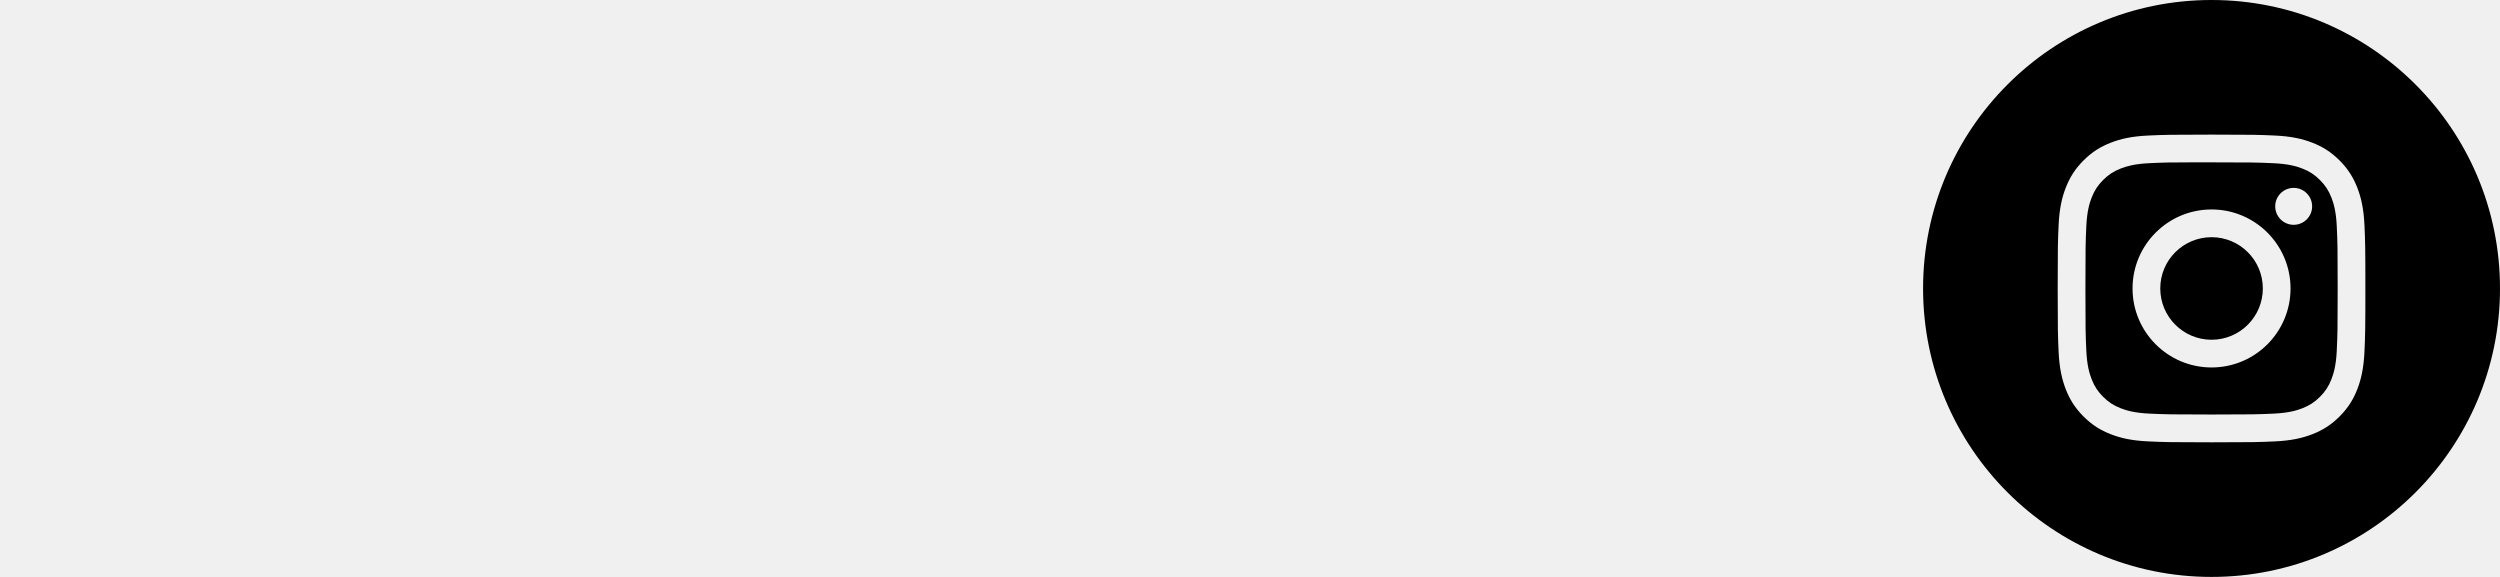
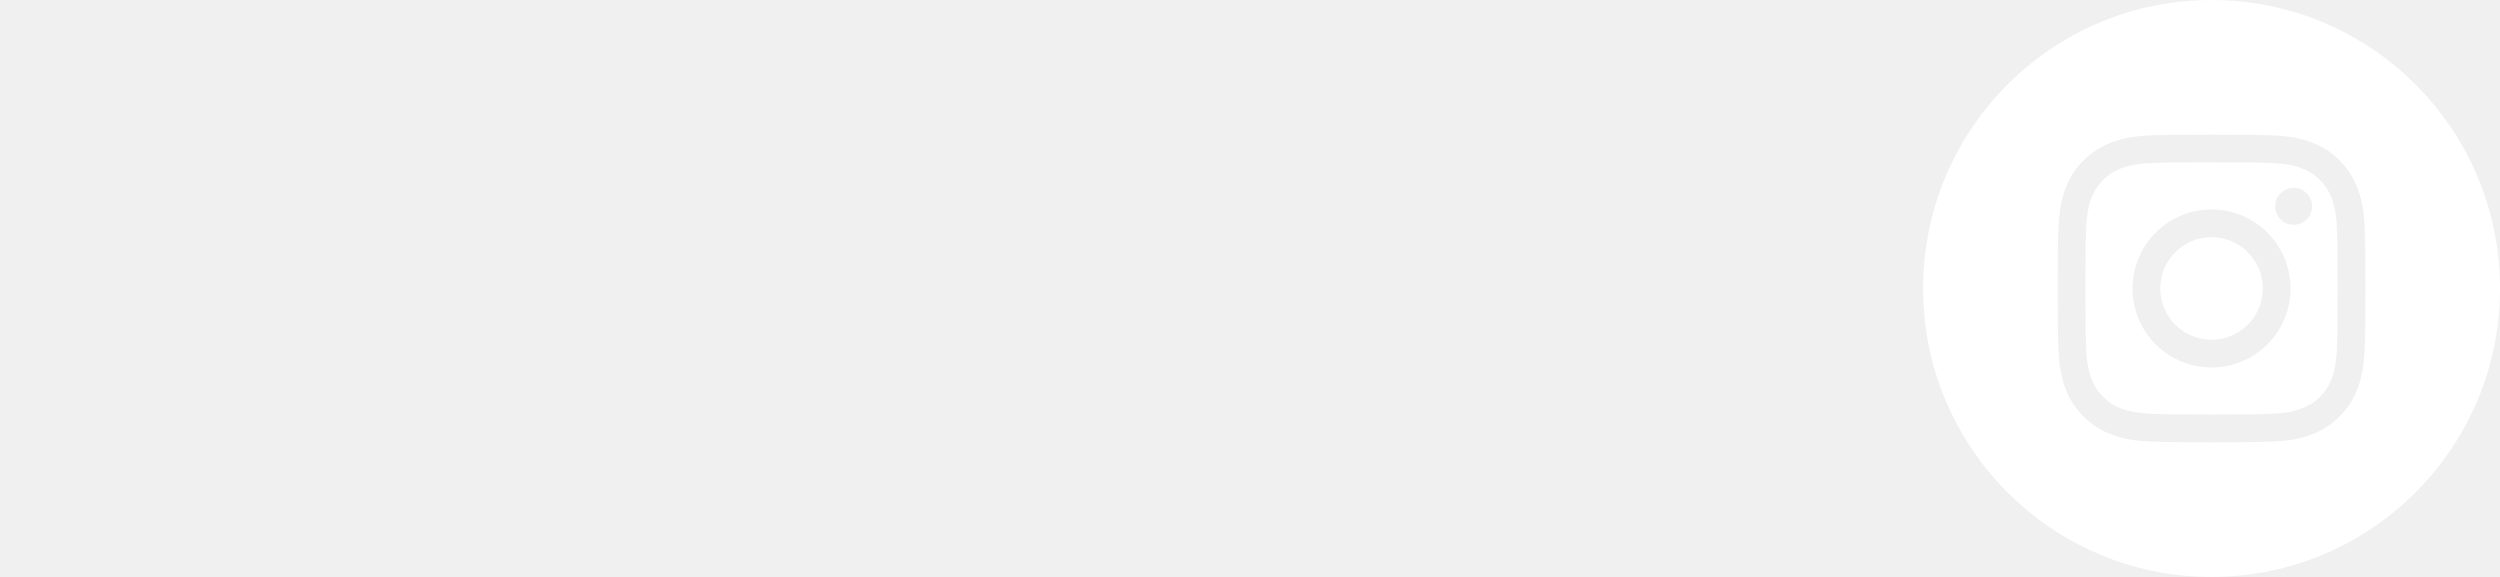
<svg xmlns="http://www.w3.org/2000/svg" width="130" height="30" viewBox="0 0 130 30" fill="none">
-   <path id="Combined Shape" fill-rule="evenodd" clip-rule="evenodd" d="M115 0C106.716 0 100 6.716 100 15C100 23.284 106.716 30 115 30C123.284 30 130 23.284 130 15C130 6.716 123.284 0 115 0ZM111.702 7.048C112.555 7.01 112.828 7 115.001 7H114.998C117.172 7 117.443 7.01 118.297 7.048C119.148 7.087 119.73 7.222 120.24 7.42C120.767 7.624 121.212 7.898 121.657 8.343C122.102 8.787 122.375 9.234 122.58 9.76C122.777 10.268 122.912 10.85 122.952 11.701C122.99 12.555 123 12.827 123 15C123 17.173 122.99 17.445 122.952 18.298C122.912 19.149 122.777 19.731 122.58 20.24C122.375 20.766 122.102 21.212 121.657 21.657C121.212 22.102 120.766 22.376 120.24 22.58C119.731 22.778 119.149 22.913 118.298 22.952C117.444 22.991 117.173 23 115 23C112.827 23 112.555 22.991 111.701 22.952C110.85 22.913 110.268 22.778 109.759 22.58C109.234 22.376 108.787 22.102 108.343 21.657C107.898 21.212 107.625 20.766 107.42 20.24C107.222 19.731 107.088 19.15 107.048 18.298C107.01 17.445 107 17.173 107 15C107 12.827 107.01 12.555 107.048 11.701C107.087 10.85 107.222 10.268 107.42 9.76C107.625 9.234 107.898 8.787 108.343 8.343C108.788 7.898 109.234 7.624 109.76 7.42C110.269 7.222 110.85 7.087 111.702 7.048Z" fill="black" />
-   <path id="Combined Shape_2" fill-rule="evenodd" clip-rule="evenodd" d="M114.283 8.442C114.422 8.441 114.572 8.442 114.734 8.442L115.001 8.442C117.137 8.442 117.39 8.449 118.233 8.488C119.013 8.523 119.437 8.654 119.719 8.763C120.092 8.908 120.358 9.082 120.638 9.362C120.918 9.642 121.092 9.908 121.237 10.281C121.346 10.563 121.477 10.987 121.512 11.767C121.551 12.61 121.559 12.863 121.559 14.998C121.559 17.133 121.551 17.387 121.512 18.23C121.477 19.01 121.346 19.433 121.237 19.715C121.092 20.088 120.918 20.354 120.638 20.634C120.358 20.914 120.092 21.087 119.719 21.232C119.437 21.342 119.013 21.472 118.233 21.508C117.39 21.546 117.137 21.555 115.001 21.555C112.865 21.555 112.611 21.546 111.768 21.508C110.988 21.472 110.565 21.342 110.283 21.232C109.909 21.087 109.643 20.914 109.363 20.634C109.083 20.354 108.909 20.088 108.764 19.714C108.654 19.433 108.524 19.009 108.488 18.229C108.45 17.386 108.442 17.133 108.442 14.996C108.442 12.86 108.45 12.608 108.488 11.765C108.524 10.985 108.654 10.561 108.764 10.279C108.909 9.906 109.083 9.639 109.363 9.359C109.643 9.079 109.909 8.906 110.283 8.761C110.565 8.651 110.988 8.521 111.768 8.485C112.506 8.451 112.792 8.441 114.283 8.44V8.442ZM119.271 9.77C118.741 9.77 118.311 10.2 118.311 10.73C118.311 11.26 118.741 11.69 119.271 11.69C119.801 11.69 120.231 11.26 120.231 10.73C120.231 10.2 119.801 9.77 119.271 9.77V9.77ZM110.892 15C110.892 12.731 112.732 10.892 115.001 10.892C117.269 10.892 119.108 12.731 119.108 15C119.108 17.269 117.27 19.108 115.001 19.108C112.732 19.108 110.892 17.269 110.892 15Z" fill="black" />
-   <path id="Shape" fill-rule="evenodd" clip-rule="evenodd" d="M115.001 12.334C116.473 12.334 117.667 13.527 117.667 15C117.667 16.473 116.473 17.667 115.001 17.667C113.528 17.667 112.334 16.473 112.334 15C112.334 13.527 113.528 12.334 115.001 12.334V12.334Z" fill="black" />
+   <path id="Combined Shape" fill-rule="evenodd" clip-rule="evenodd" d="M115 0C106.716 0 100 6.716 100 15C100 23.284 106.716 30 115 30C123.284 30 130 23.284 130 15C130 6.716 123.284 0 115 0ZM111.702 7.048C112.555 7.01 112.828 7 115.001 7H114.998C117.172 7 117.443 7.01 118.297 7.048C119.148 7.087 119.73 7.222 120.24 7.42C120.767 7.624 121.212 7.898 121.657 8.343C122.102 8.787 122.375 9.234 122.58 9.76C122.777 10.268 122.912 10.85 122.952 11.701C122.99 12.555 123 12.827 123 15C123 17.173 122.99 17.445 122.952 18.298C122.912 19.149 122.777 19.731 122.58 20.24C122.375 20.766 122.102 21.212 121.657 21.657C121.212 22.102 120.766 22.376 120.24 22.58C119.731 22.778 119.149 22.913 118.298 22.952C117.444 22.991 117.173 23 115 23C112.827 23 112.555 22.991 111.701 22.952C110.85 22.913 110.268 22.778 109.759 22.58C109.234 22.376 108.787 22.102 108.343 21.657C107.898 21.212 107.625 20.766 107.42 20.24C107.222 19.731 107.088 19.15 107.048 18.298C107.01 17.445 107 17.173 107 15C107 12.827 107.01 12.555 107.048 11.701C107.087 10.85 107.222 10.268 107.42 9.76C107.625 9.234 107.898 8.787 108.343 8.343C108.788 7.898 109.234 7.624 109.76 7.42C110.269 7.222 110.85 7.087 111.702 7.048Z" fill="white" />
+   <path id="Combined Shape_2" fill-rule="evenodd" clip-rule="evenodd" d="M114.283 8.442C114.422 8.441 114.572 8.442 114.734 8.442L115.001 8.442C117.137 8.442 117.39 8.449 118.233 8.488C119.013 8.523 119.437 8.654 119.719 8.763C120.092 8.908 120.358 9.082 120.638 9.362C120.918 9.642 121.092 9.908 121.237 10.281C121.346 10.563 121.477 10.987 121.512 11.767C121.551 12.61 121.559 12.863 121.559 14.998C121.559 17.133 121.551 17.387 121.512 18.23C121.477 19.01 121.346 19.433 121.237 19.715C121.092 20.088 120.918 20.354 120.638 20.634C120.358 20.914 120.092 21.087 119.719 21.232C119.437 21.342 119.013 21.472 118.233 21.508C117.39 21.546 117.137 21.555 115.001 21.555C112.865 21.555 112.611 21.546 111.768 21.508C110.988 21.472 110.565 21.342 110.283 21.232C109.909 21.087 109.643 20.914 109.363 20.634C109.083 20.354 108.909 20.088 108.764 19.714C108.654 19.433 108.524 19.009 108.488 18.229C108.45 17.386 108.442 17.133 108.442 14.996C108.442 12.86 108.45 12.608 108.488 11.765C108.524 10.985 108.654 10.561 108.764 10.279C108.909 9.906 109.083 9.639 109.363 9.359C109.643 9.079 109.909 8.906 110.283 8.761C110.565 8.651 110.988 8.521 111.768 8.485C112.506 8.451 112.792 8.441 114.283 8.44V8.442ZM119.271 9.77C118.741 9.77 118.311 10.2 118.311 10.73C118.311 11.26 118.741 11.69 119.271 11.69C119.801 11.69 120.231 11.26 120.231 10.73C120.231 10.2 119.801 9.77 119.271 9.77V9.77ZM110.892 15C110.892 12.731 112.732 10.892 115.001 10.892C117.269 10.892 119.108 12.731 119.108 15C119.108 17.269 117.27 19.108 115.001 19.108C112.732 19.108 110.892 17.269 110.892 15Z" fill="white" />
+   <path id="Shape" fill-rule="evenodd" clip-rule="evenodd" d="M115.001 12.334C116.473 12.334 117.667 13.527 117.667 15C117.667 16.473 116.473 17.667 115.001 17.667C113.528 17.667 112.334 16.473 112.334 15C112.334 13.527 113.528 12.334 115.001 12.334V12.334Z" fill="white" />
</svg>
